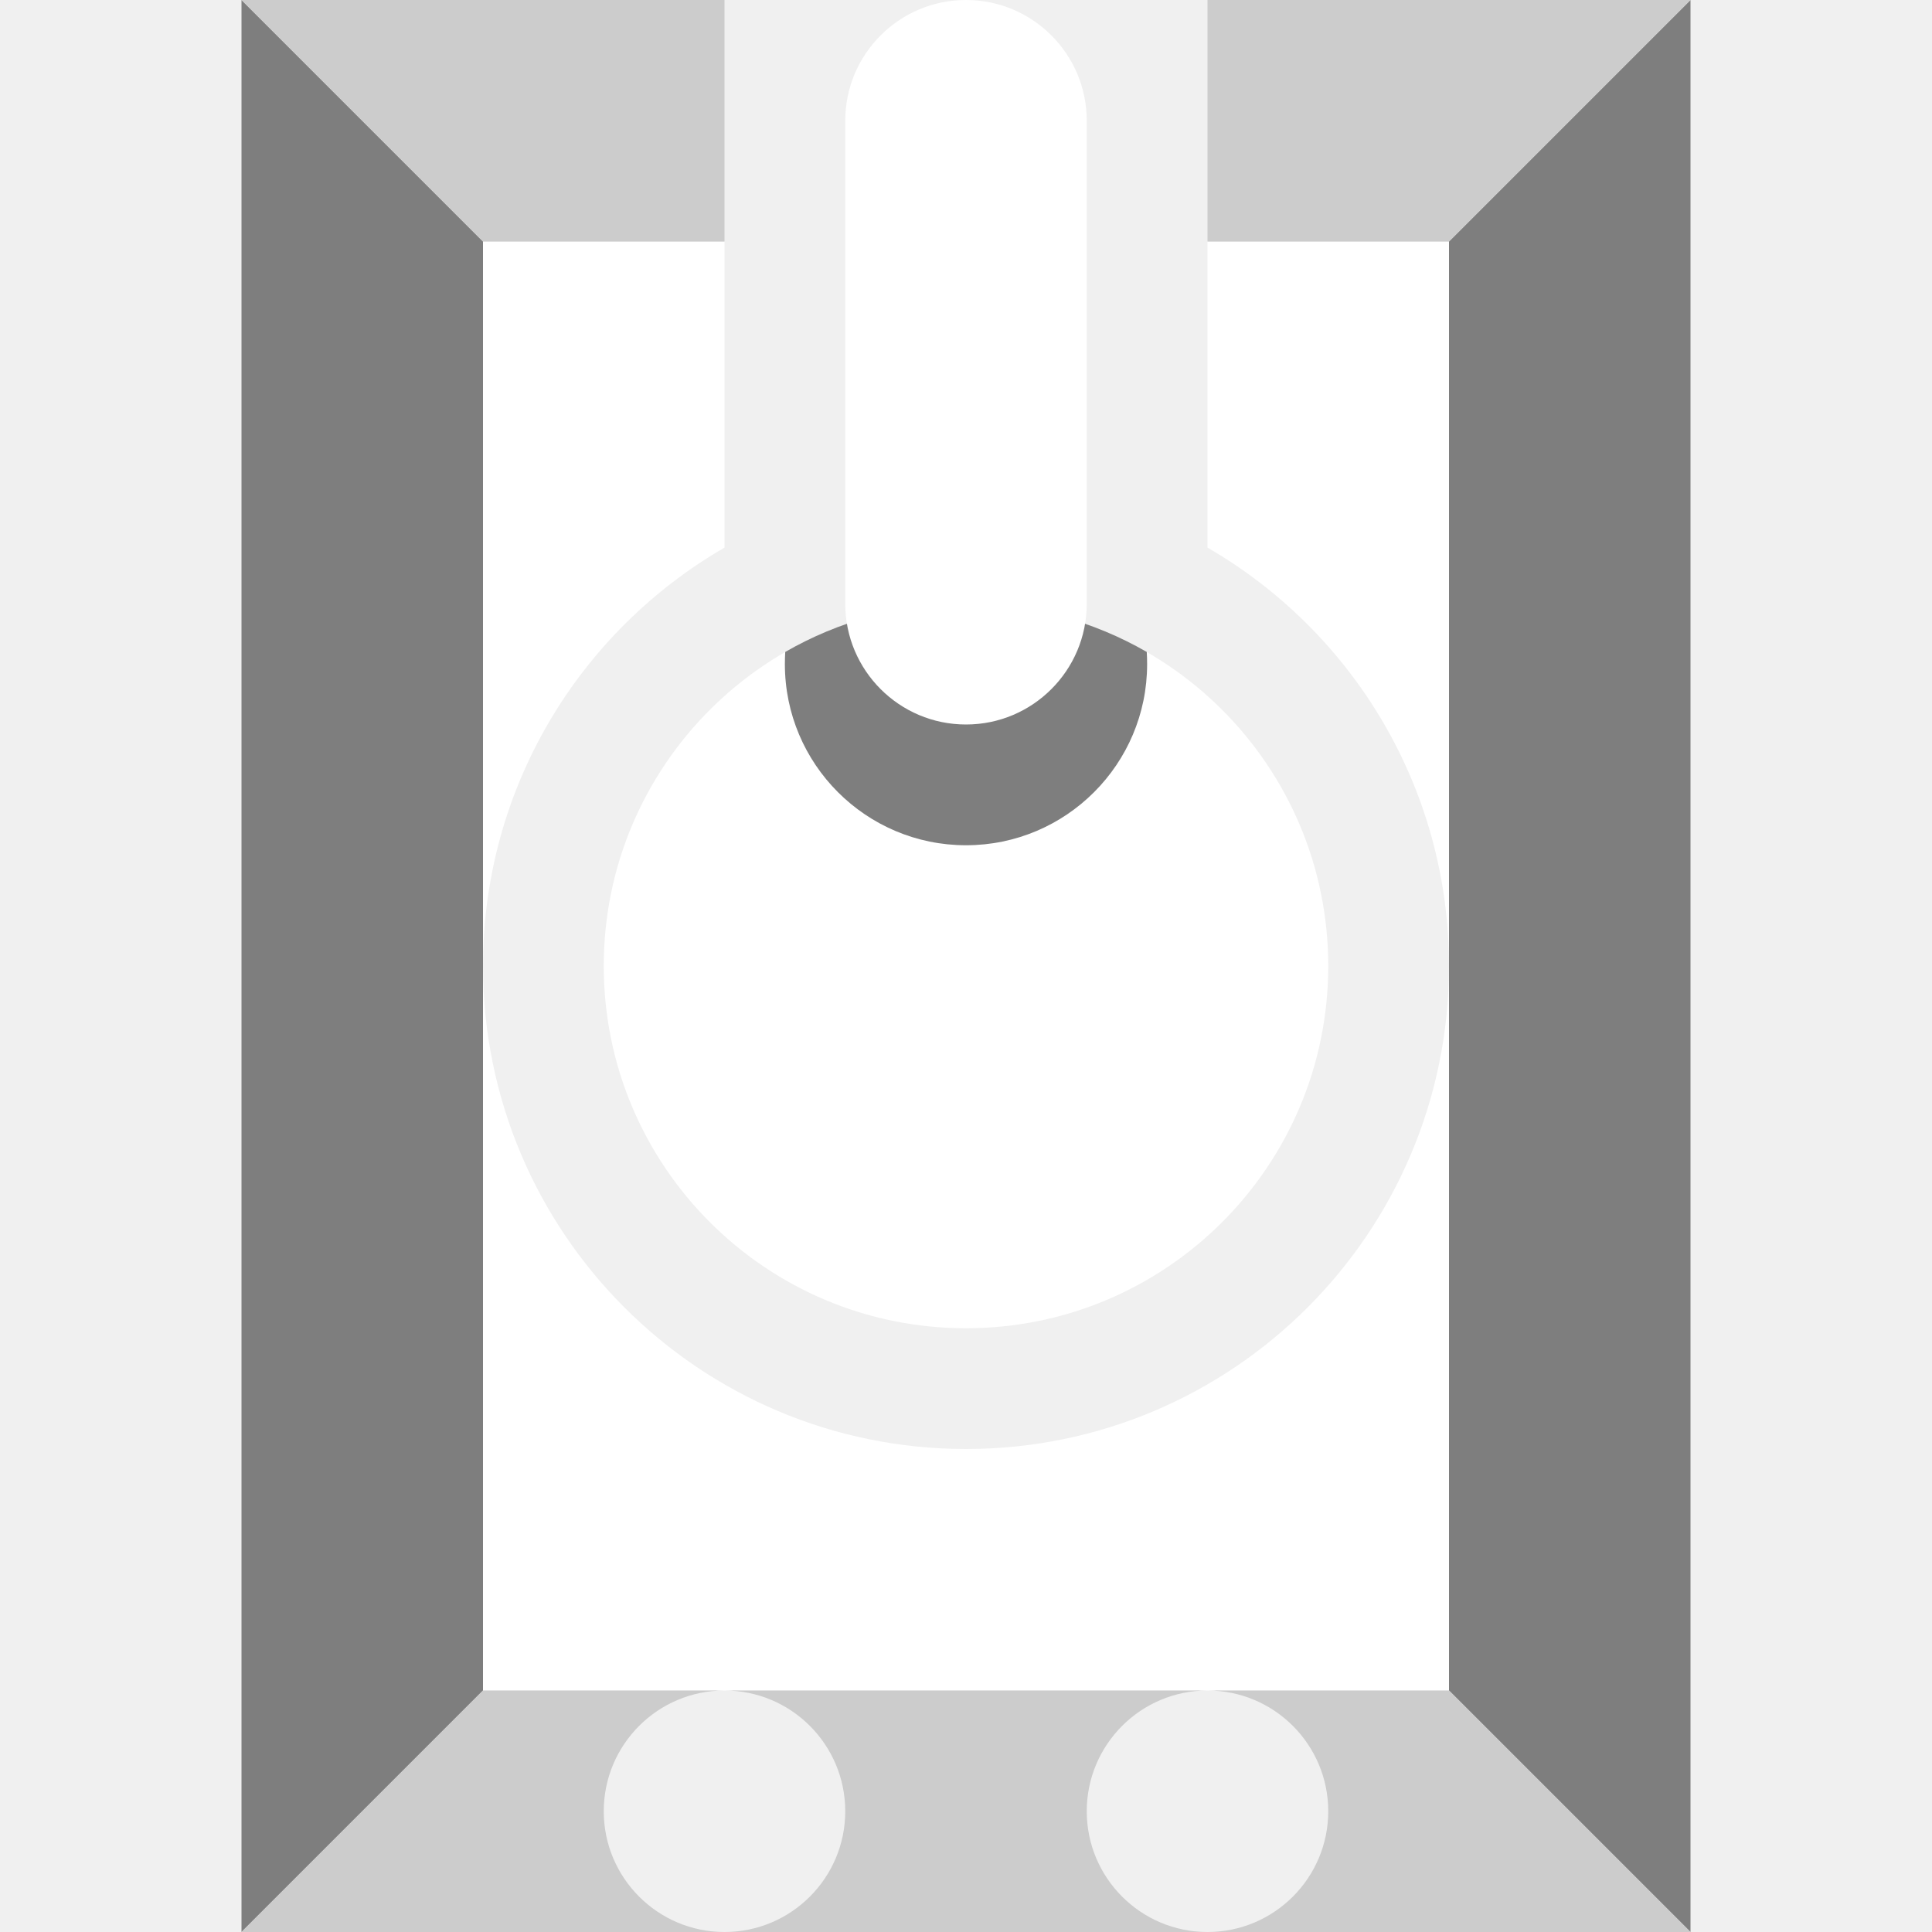
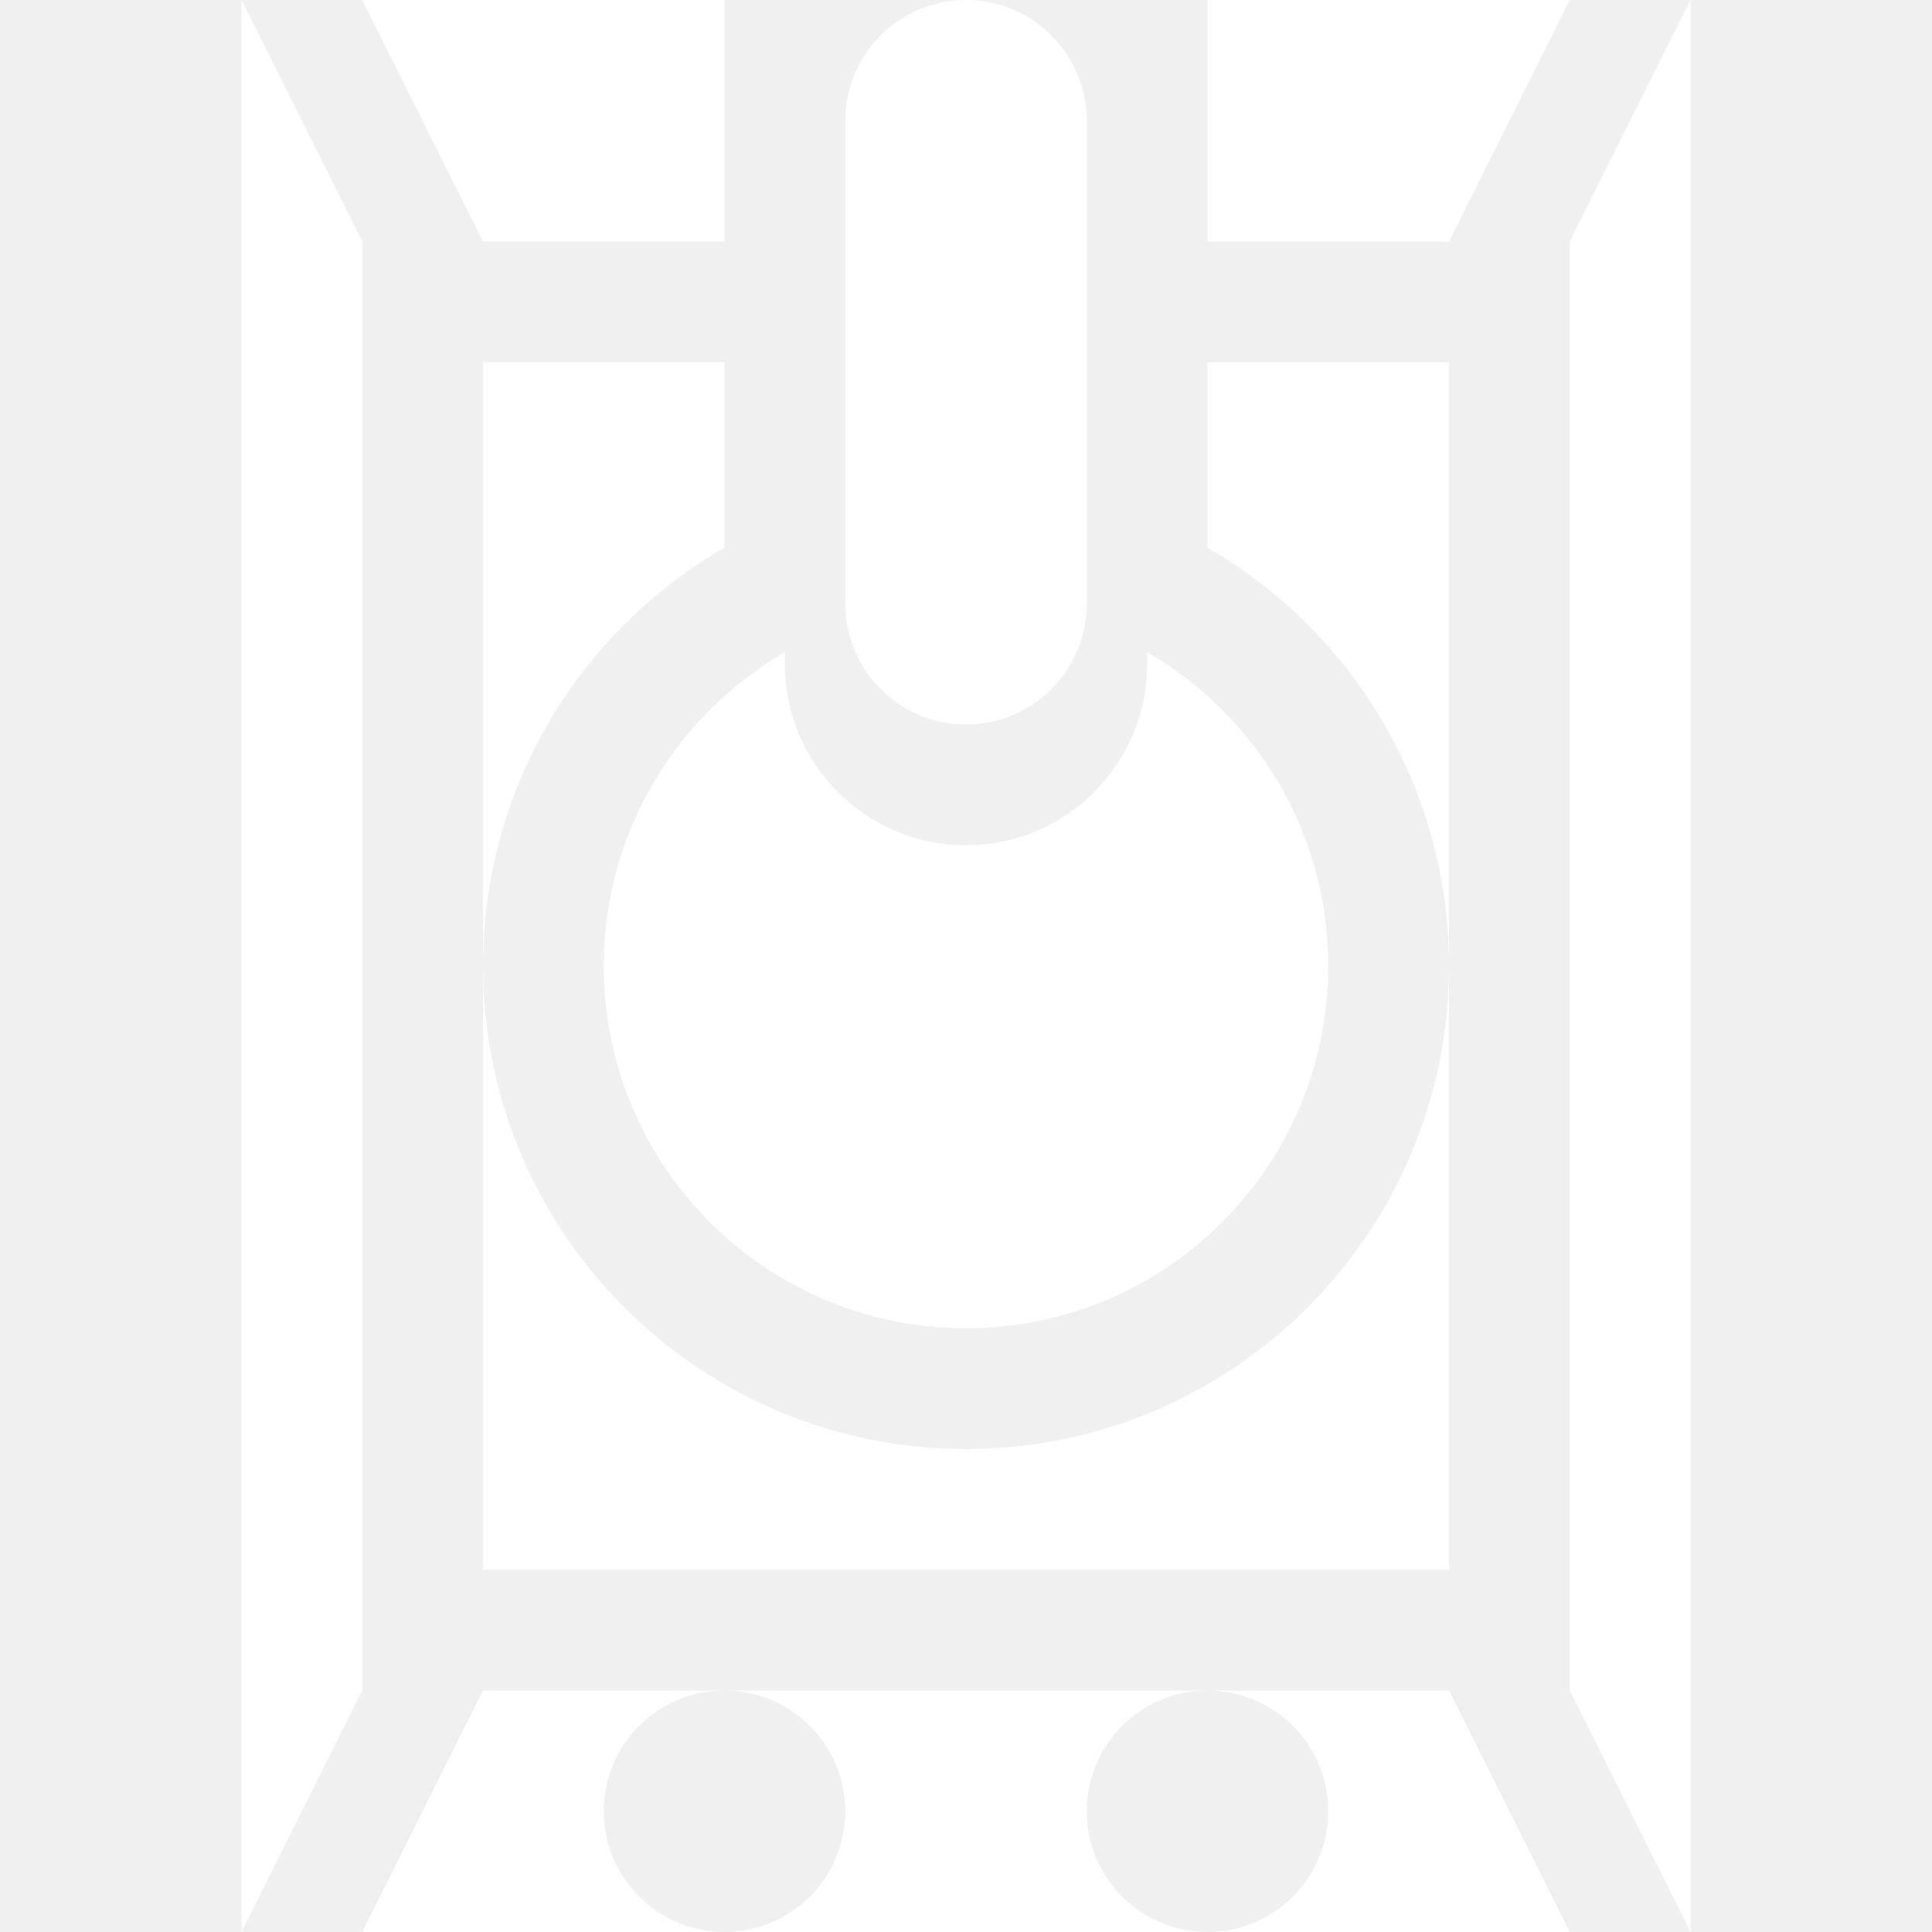
<svg xmlns="http://www.w3.org/2000/svg" width="16" height="16" viewBox="0 0 16 16" fill="none">
-   <path d="M12 14V2L14 0V16L12 14Z" fill="#7E7E7E" />
-   <path d="M2 16L2 0L4 2L4 14L2 16Z" fill="#7E7E7E" />
-   <path d="M4 8V14H12V8V2H10V4.535C11.196 5.227 12 6.519 12 8C12 10.209 10.209 12 8 12C5.791 12 4 10.209 4 8Z" fill="white" />
-   <path d="M6 2H4L4 8C4 6.519 4.804 5.227 6 4.535L6 2Z" fill="white" />
-   <path d="M2 0L4 2L6 2V0L2 0Z" fill="#CCCCCC" />
-   <path d="M10 0V2H12L14 0L10 0Z" fill="#CCCCCC" />
-   <path d="M8 5C9.657 5 11 6.343 11 8C11 9.657 9.657 11 8 11C6.343 11 5 9.657 5 8C5 6.343 6.343 5 8 5Z" fill="white" />
-   <path fill-rule="evenodd" clip-rule="evenodd" d="M4 14L2 16H6H10H14L12 14H10H6H4ZM6 14C6.552 14 7 14.448 7 15C7 15.552 6.552 16 6 16C5.448 16 5 15.552 5 15C5 14.448 5.448 14 6 14ZM10 14C9.448 14 9 14.448 9 15C9 15.552 9.448 16 10 16C10.552 16 11 15.552 11 15C11 14.448 10.552 14 10 14Z" fill="#CCCCCC" />
-   <path d="M9.497 5.399C9.056 5.145 8.545 5 8 5C7.455 5 6.944 5.145 6.503 5.399C6.501 5.433 6.5 5.466 6.5 5.5C6.5 6.328 7.172 7 8 7C8.828 7 9.5 6.328 9.5 5.5C9.5 5.466 9.499 5.433 9.497 5.399Z" fill="#7E7E7E" />
+   <path d="M4 8L4 13H12V8V3H10V4.535C11.196 5.227 12 6.519 12 8C12 10.209 10.209 12 8 12C5.791 12 4 10.209 4 8Z" fill="white" />
+   <path d="M6 3H4L4 8C4 6.519 4.804 5.227 6 4.535V3Z" fill="white" />
+   <path d="M3 0L4 2H6V0L3 0Z" fill="white" />
+   <path d="M10 0V2H12L13 0L10 0Z" fill="white" />
+   <path fill-rule="evenodd" clip-rule="evenodd" d="M4 14L3 16H6H10H13L12 14H10H6H4ZM6 14C6.552 14 7 14.448 7 15C7 15.552 6.552 16 6 16C5.448 16 5 15.552 5 15C5 14.448 5.448 14 6 14ZM10 14C9.448 14 9 14.448 9 15C9 15.552 9.448 16 10 16C10.552 16 11 15.552 11 15C11 14.448 10.552 14 10 14Z" fill="white" />
+   <path d="M6.503 5.399C6.501 5.433 6.5 5.466 6.5 5.5C6.5 6.328 7.172 7 8 7C8.828 7 9.5 6.328 9.5 5.5C9.5 5.466 9.499 5.433 9.497 5.399C10.395 5.918 11 6.888 11 8C11 9.657 9.657 11 8 11C6.343 11 5 9.657 5 8C5 6.888 5.605 5.918 6.503 5.399Z" fill="white" />
  <path d="M8 6C7.448 6 7 5.552 7 5V1C7 0.448 7.448 0 8 0C8.552 0 9 0.448 9 1V5C9 5.552 8.552 6 8 6Z" fill="white" />
+   <path d="M14 16L13 14V2L14 0V16Z" fill="white" />
+   <path d="M2 16L3 14V2L2 0V16Z" fill="white" />
</svg>
